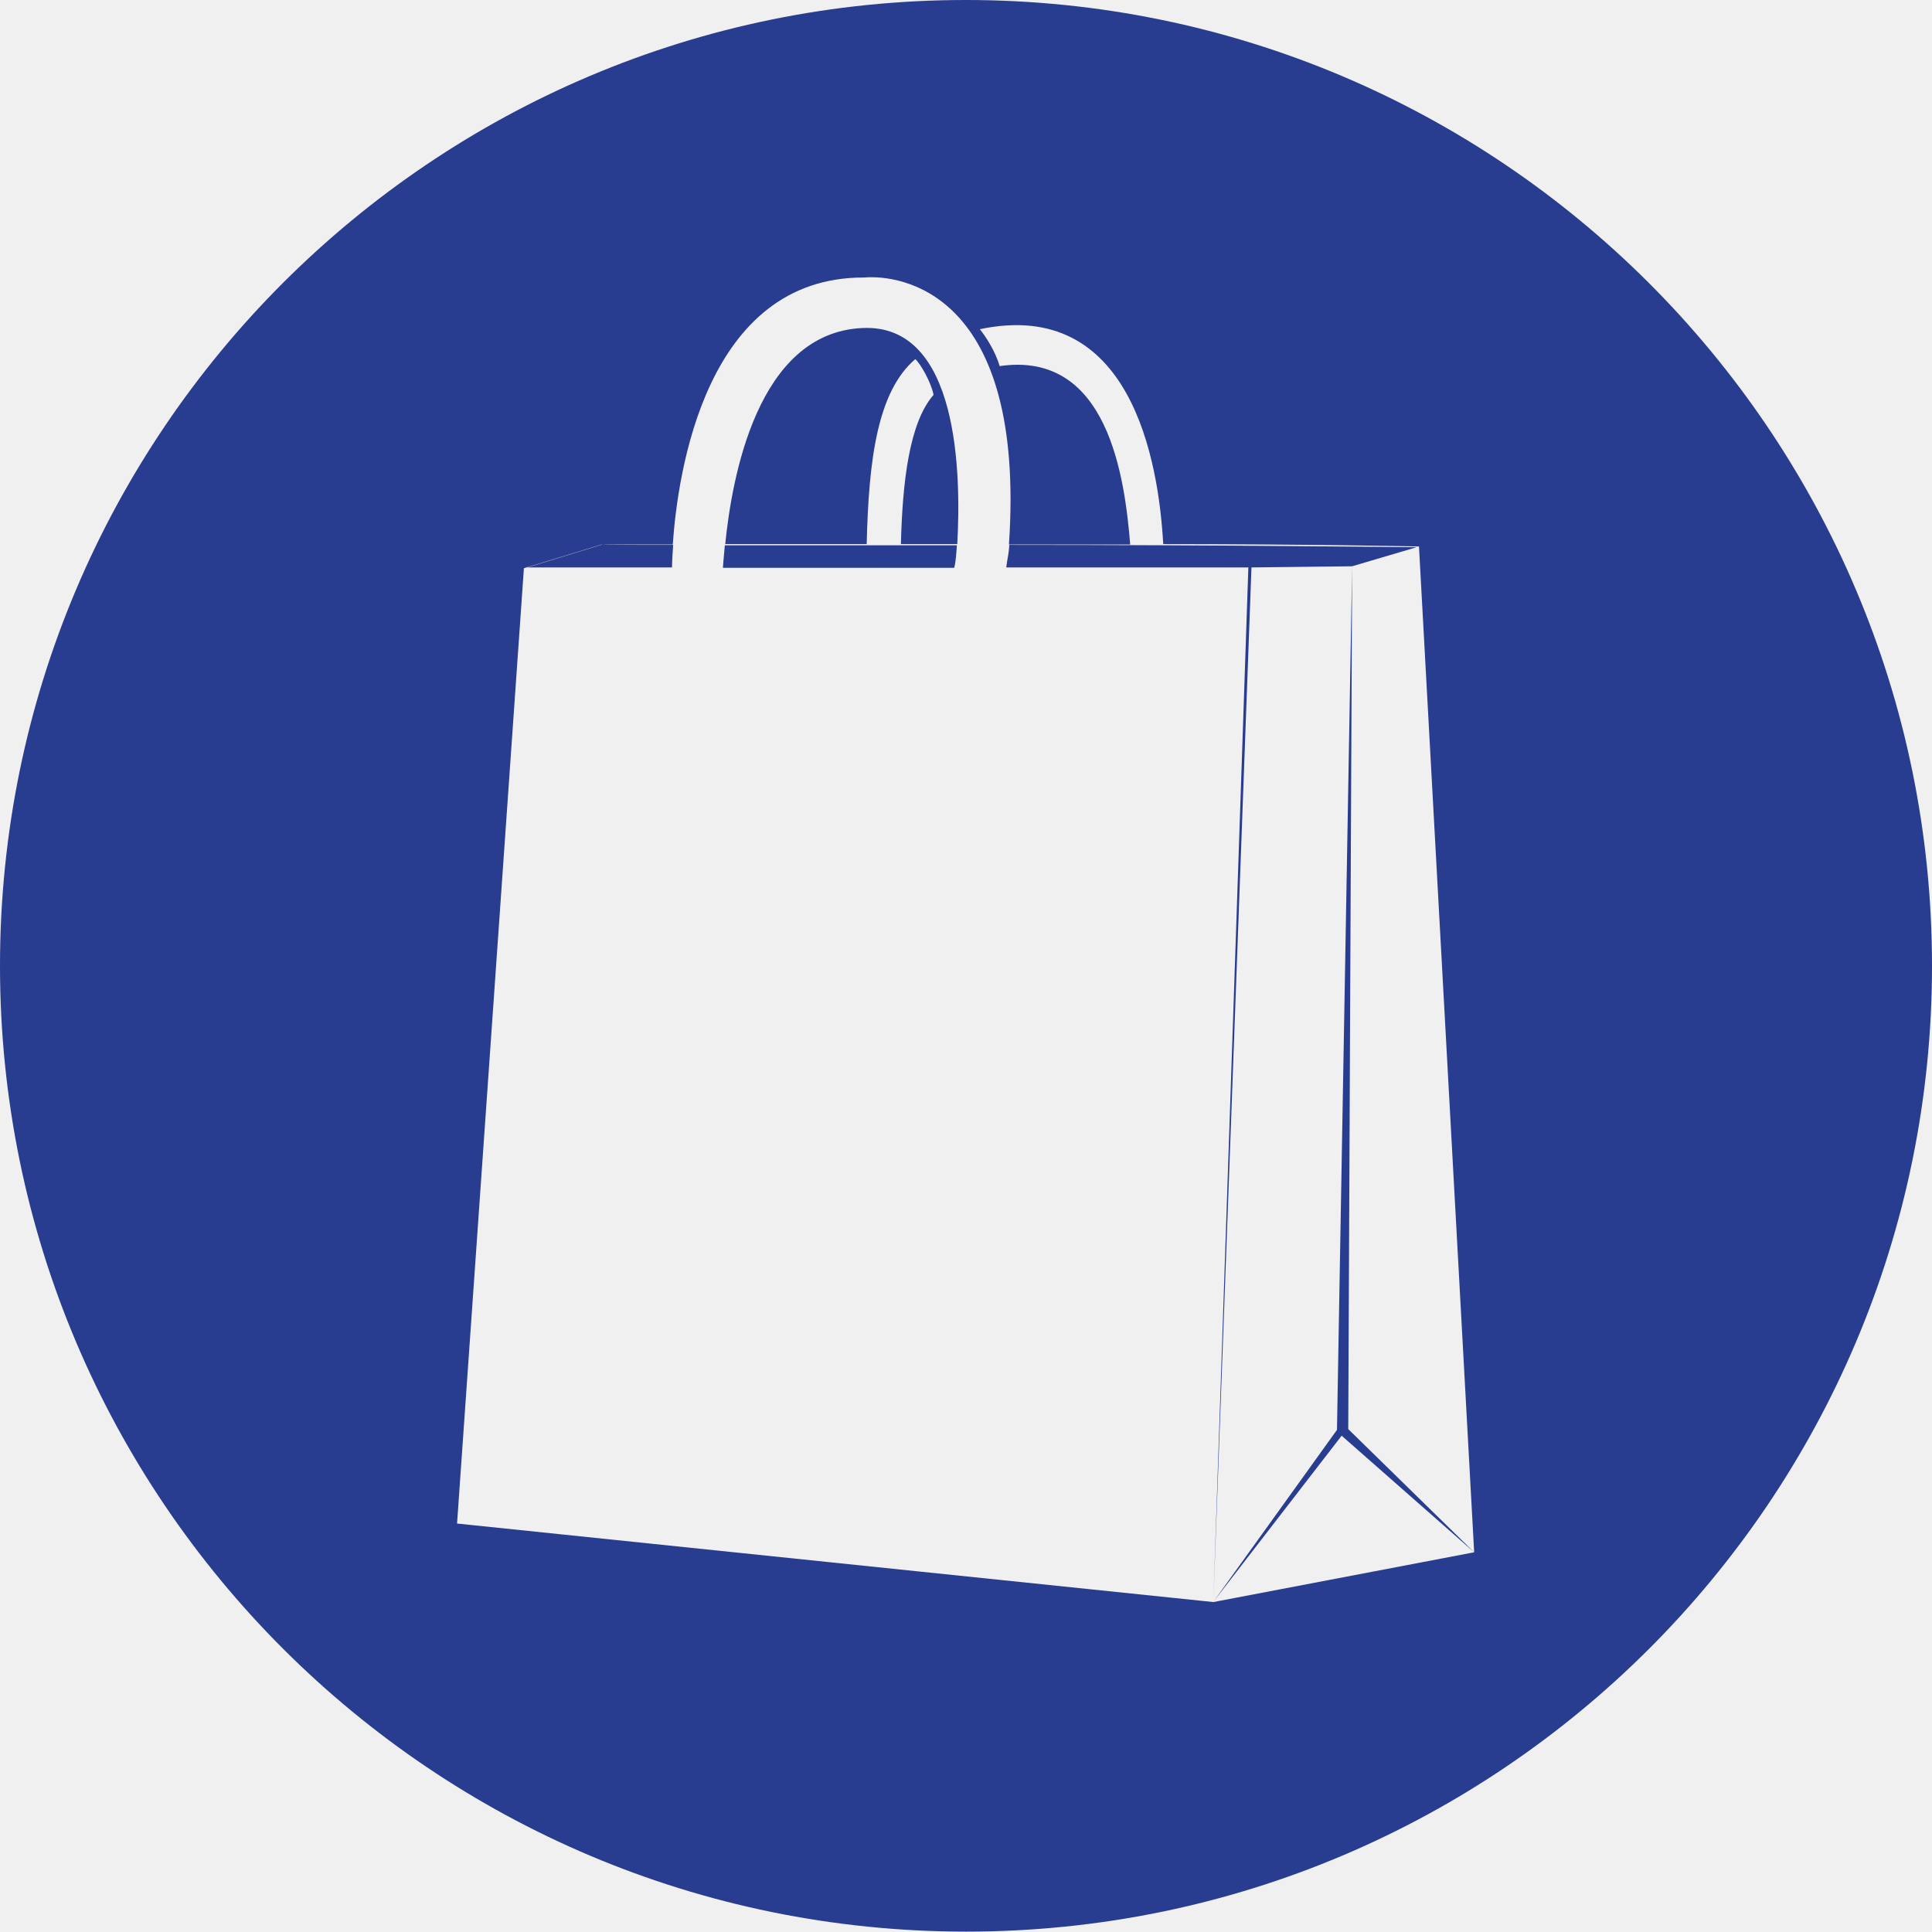
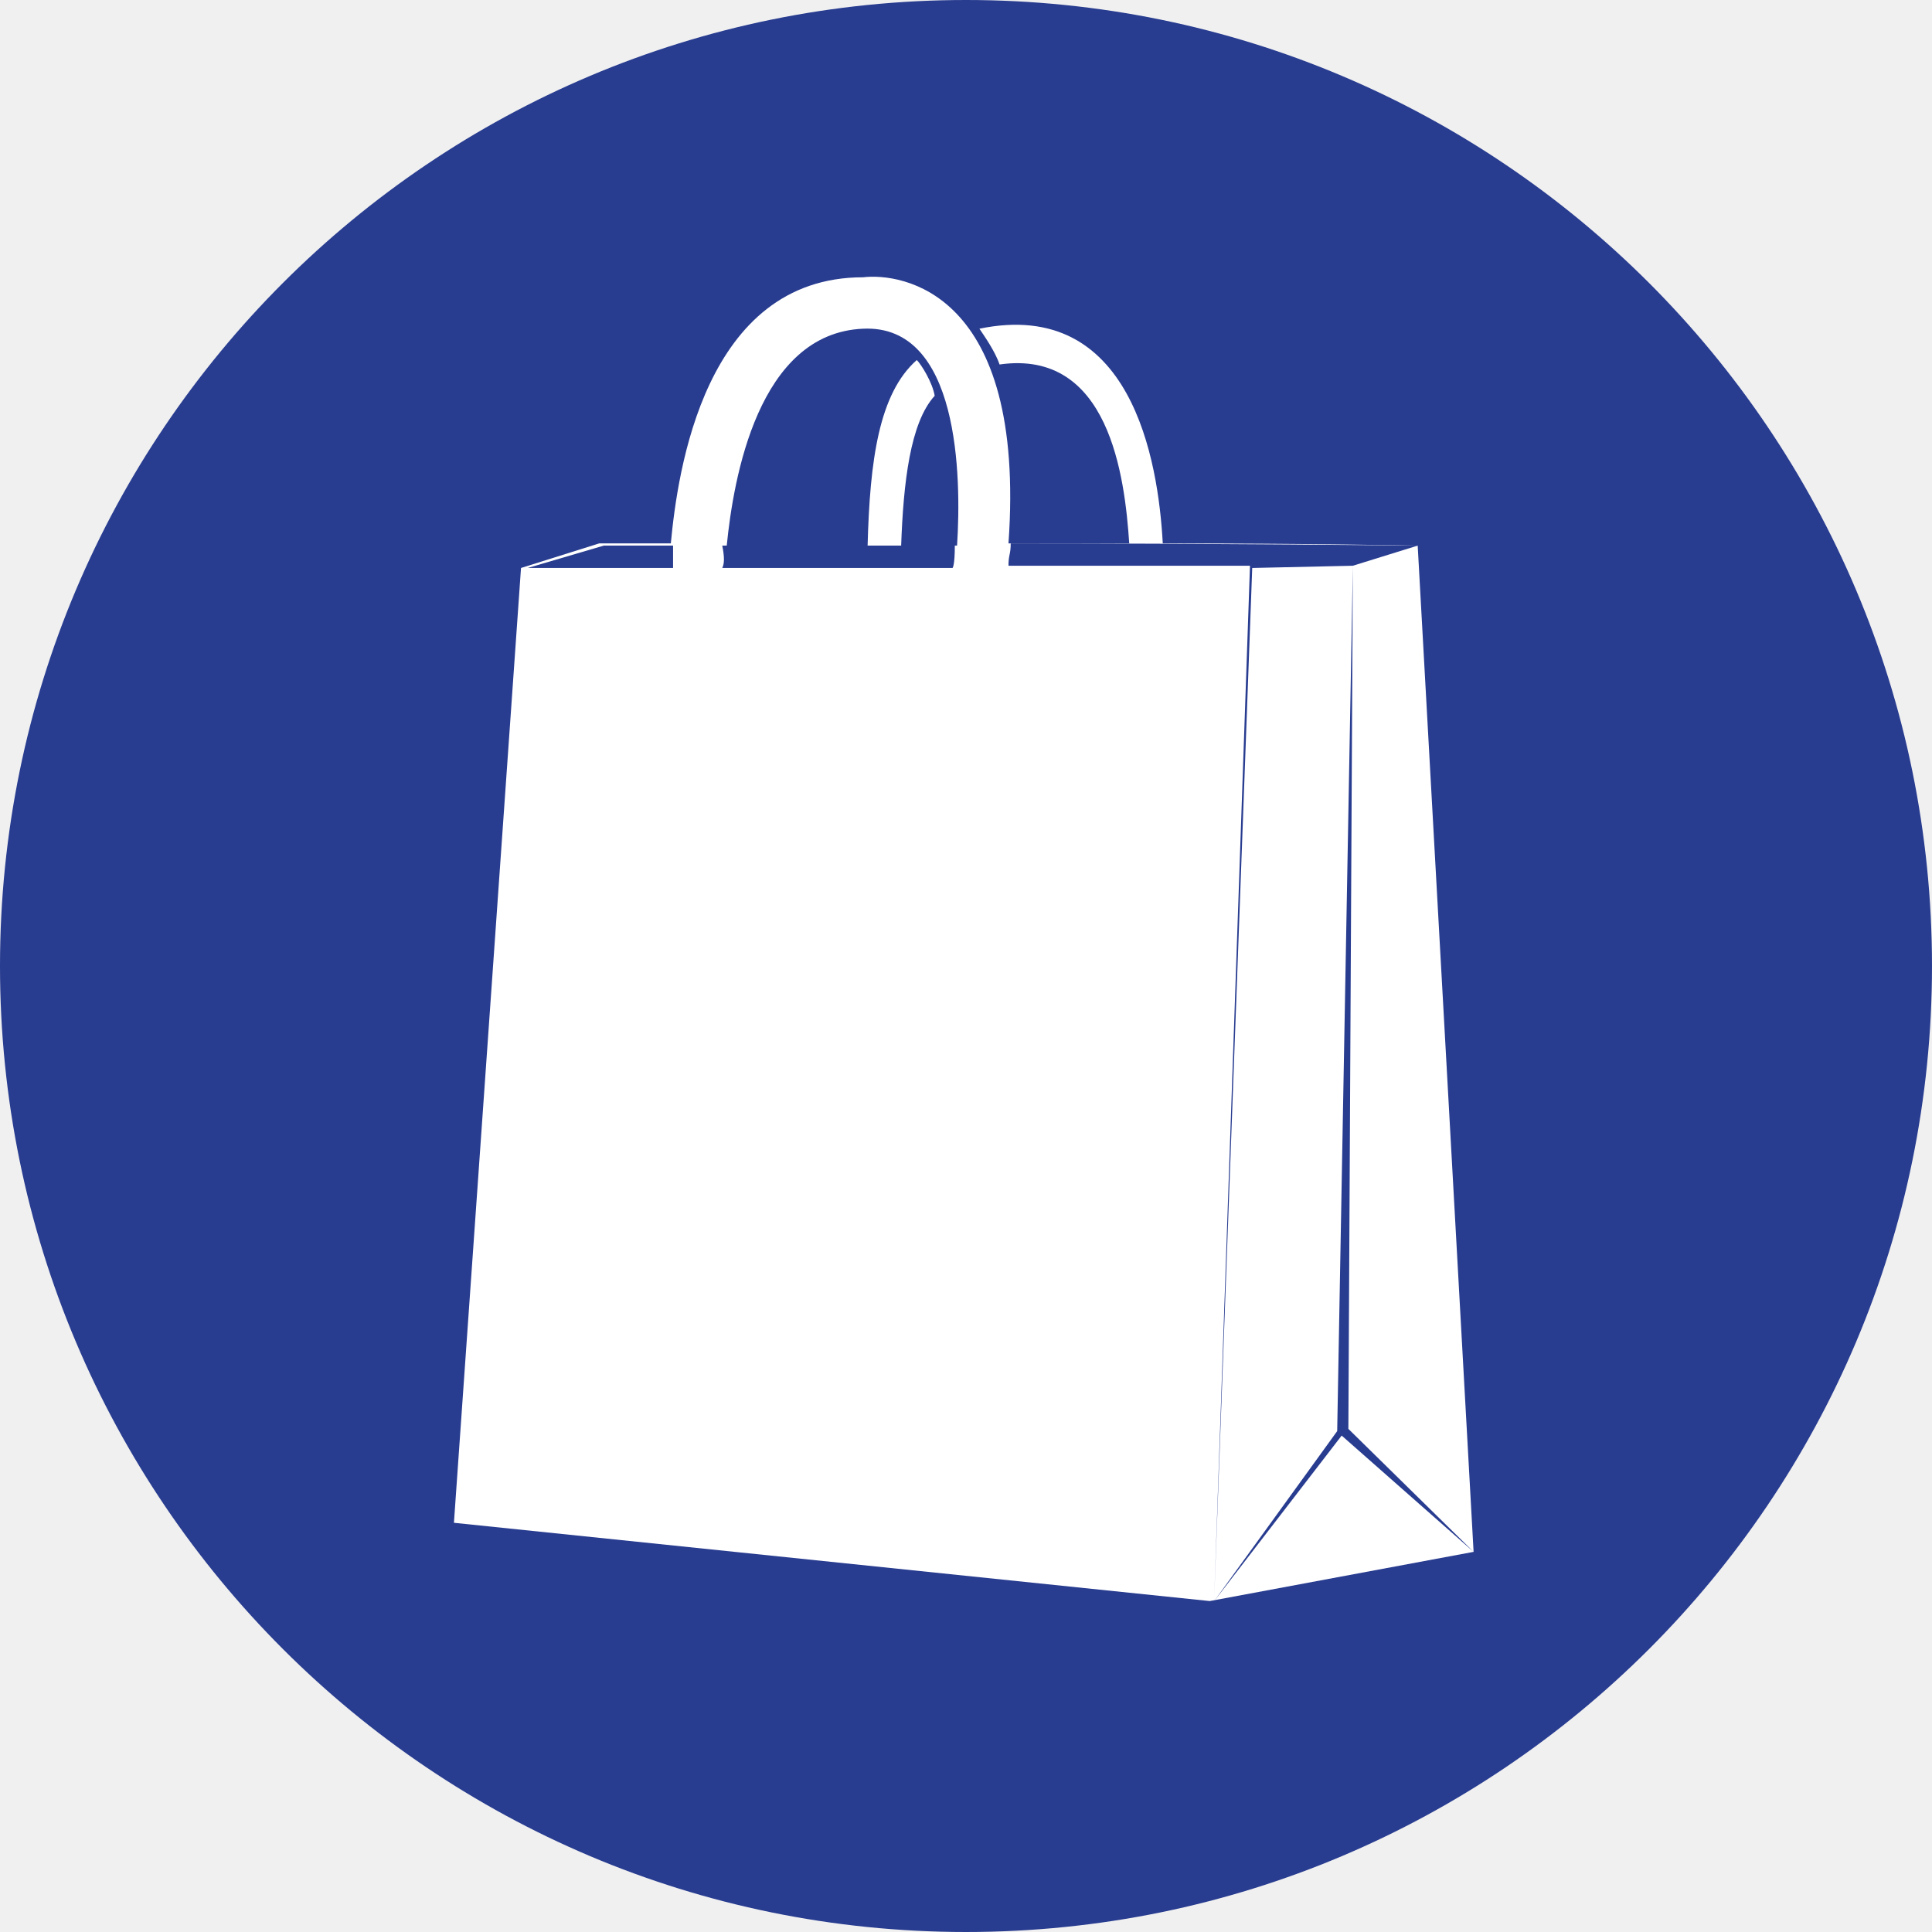
- <svg xmlns="http://www.w3.org/2000/svg" version="1.1" id="Capa_1" x="0px" y="0px" width="595.279px" height="595.162px" viewBox="0 0 595.279 595.162" enable-background="new 0 0 595.279 595.162" xml:space="preserve">
-   <path id="comerç_al_detall_2_" fill="#283C90" d="M207.408,167.891c-0.359,5.029-0.359,6.945-0.359,6.945h-44.548l23.112-7.065  C185.614,167.891,203.935,167.891,207.408,167.891z M416.613,174.477l-4.671,266.085l-37.961,52.811l39.398-51.014l40.835,35.926  l-38.8-37.961L416.613,174.477z M595.28,297.581c0,164.417-133.282,297.581-297.579,297.581C133.403,595.162,0,461.998,0,297.581  C0,133.283,133.282,0,297.58,0S595.28,133.283,595.28,297.581z M454.214,478.285L437.209,168.37c0,0-33.89-0.718-78.796-0.718  c-1.438-25.627-9.939-76.042-56.522-66.222c1.677,2.036,4.79,6.706,6.107,11.376c33.53-4.91,38.56,34.608,40.236,54.966  c-12.095,0-24.788,0-37.362,0c5.269-77.958-33.41-83.227-44.667-82.269c-48.738-0.12-57.36,59.875-58.917,82.269  c-3.473,0-21.914,0-21.914,0l-23.95,7.305l-20.598,294.348l233.035,24.189L454.214,478.285z M222.737,174.956h71.251  c0,0,0.479-0.958,0.839-6.946c-35.087,0-53.289,0-71.491,0C222.976,171.842,222.856,173.399,222.737,174.956z M265.727,101.07  c-32.453,1.437-40.236,46.343-42.272,66.582c12.574,0,25.268,0,43.59,0c0.599-26.226,3.353-47.063,14.969-57.001  c1.557,1.317,4.909,7.185,5.628,11.017c-7.544,8.622-9.58,27.063-10.059,45.984c5.269,0,11.017,0,17.363,0  C296.143,146.335,295.544,99.633,265.727,101.07z M416.613,174.477l19.878-5.868c-0.719,0-61.791-0.719-125.498-0.719  c-0.24,3.353-0.479,3.353-0.958,6.945h74.604l-10.777,318.417l11.735-318.417L416.613,174.477z" />
+ <svg xmlns="http://www.w3.org/2000/svg" version="1.1" id="Capa_1" x="0px" y="0px" width="595.279px" height="595.281px" viewBox="0 123.305 595.279 595.281" enable-background="new 0 123.305 595.279 595.281" xml:space="preserve">
+   <g id="comerç_al_detall_1_">
+     <circle fill="#283C90" cx="297.64" cy="420.945" r="297.64" />
+     <path fill="#FFFFFF" d="M454.038,601.458l-17.224-310.042c0,0-33.761-0.689-78.545-0.689c-1.378-25.492-9.646-75.788-56.496-66.142   c1.378,2.067,4.823,6.89,6.201,11.023c33.76-4.823,38.583,34.449,39.961,55.119c-12.402,0-24.804,0-37.205,0   c5.512-77.855-33.071-83.367-44.784-81.989c-48.917,0-57.186,59.941-59.252,81.989c-3.445,0-22.048,0-22.048,0l-24.114,7.579   l-20.669,294.195l232.875,24.115L454.038,601.458z" />
+     <path fill="#283C90" d="M207.383,291.417c0,4.823,0,6.89,0,6.89H162.6l23.425-6.89   C186.025,291.417,203.939,291.417,207.383,291.417z" />
+     <polygon fill="#283C90" points="416.834,297.617 412.011,564.253 374.116,616.617 413.389,565.63 454.038,601.458 415.455,563.564     " />
+     <path fill="#283C90" d="M222.541,298.306h70.965c0,0,0.689-0.689,0.689-6.89c-35.139,0-53.052,0-71.654,0   C223.23,294.861,223.23,296.928,222.541,298.306z" />
+     <path fill="#283C90" d="M265.947,224.585c-32.382,1.378-39.961,46.162-42.027,66.831c12.401,0,25.492,0,43.405,0   c0.689-26.181,3.445-46.851,15.158-57.186c1.378,1.378,4.822,6.89,5.512,11.024c-7.579,8.268-9.646,26.87-10.335,46.162   c5.512,0,11.023,0,17.225,0C296.262,270.058,295.573,223.207,265.947,224.585z" />
+     <path fill="#283C90" d="M416.834,297.617l19.98-6.201c-0.689,0-62.009-0.689-125.396-0.689c0,3.445-0.688,3.445-0.688,6.89h74.41   l-11.024,318.31l11.713-317.621L416.834,297.617z" />
+   </g>
</svg>
